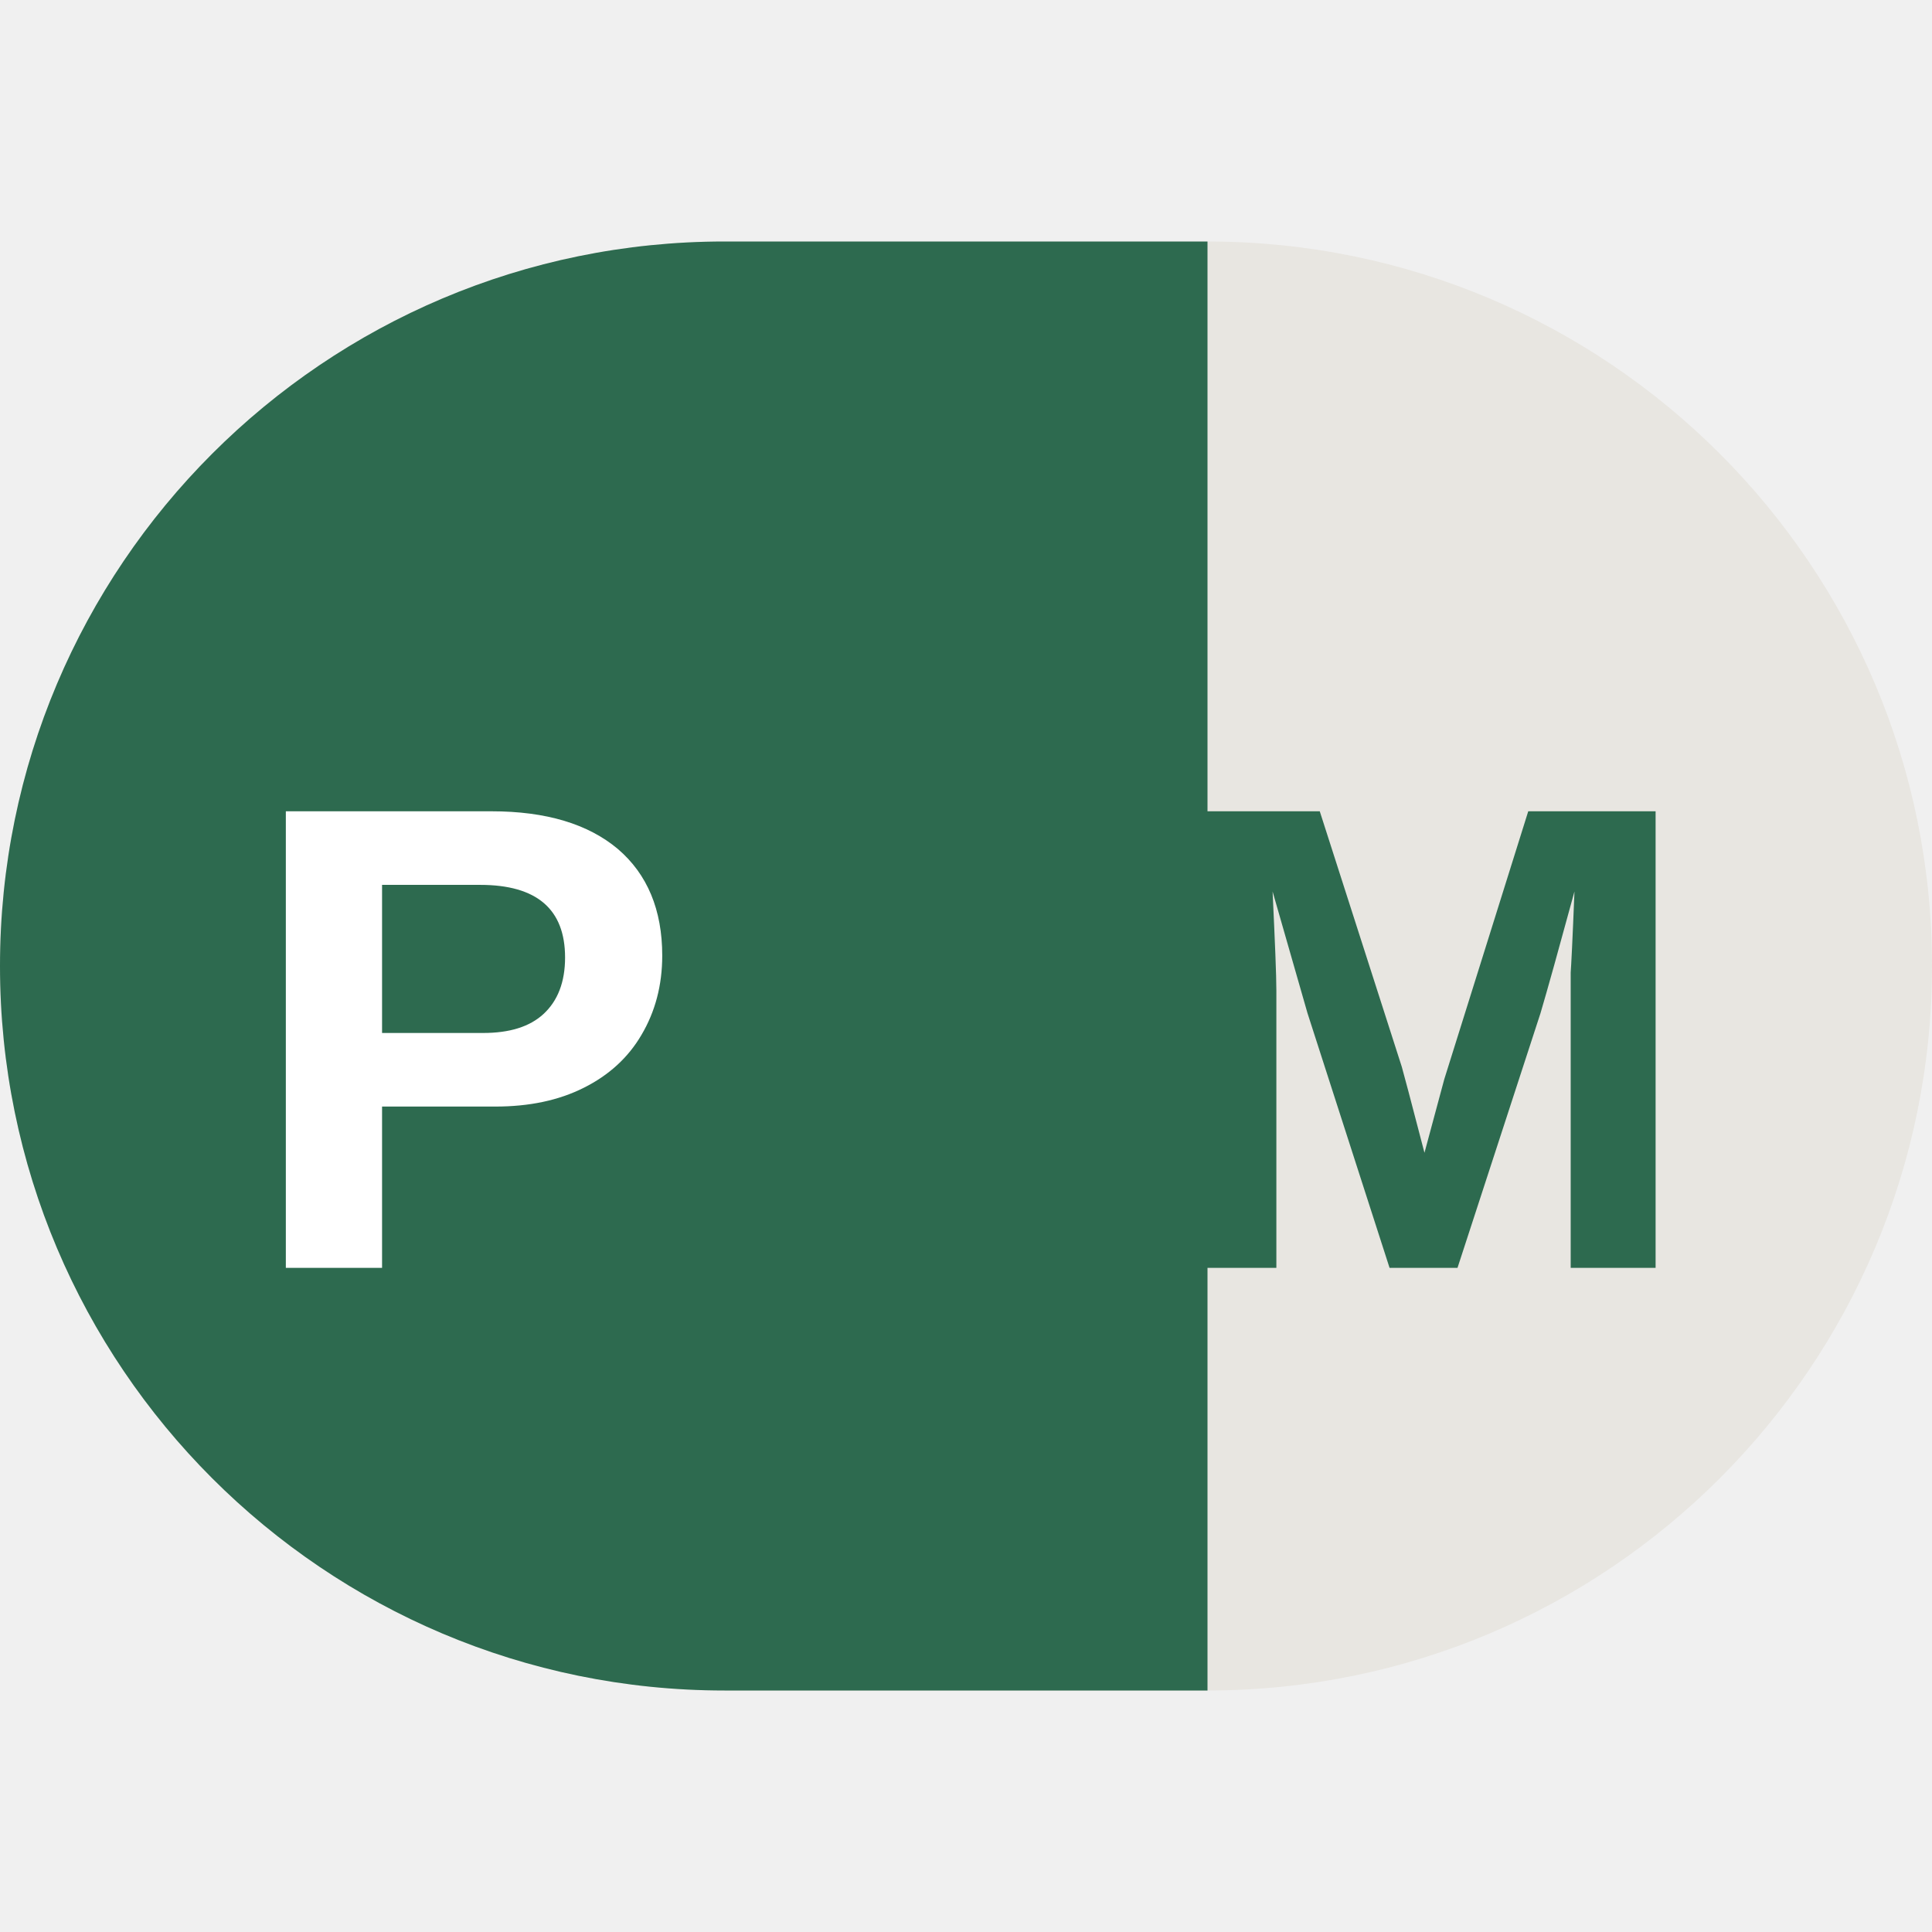
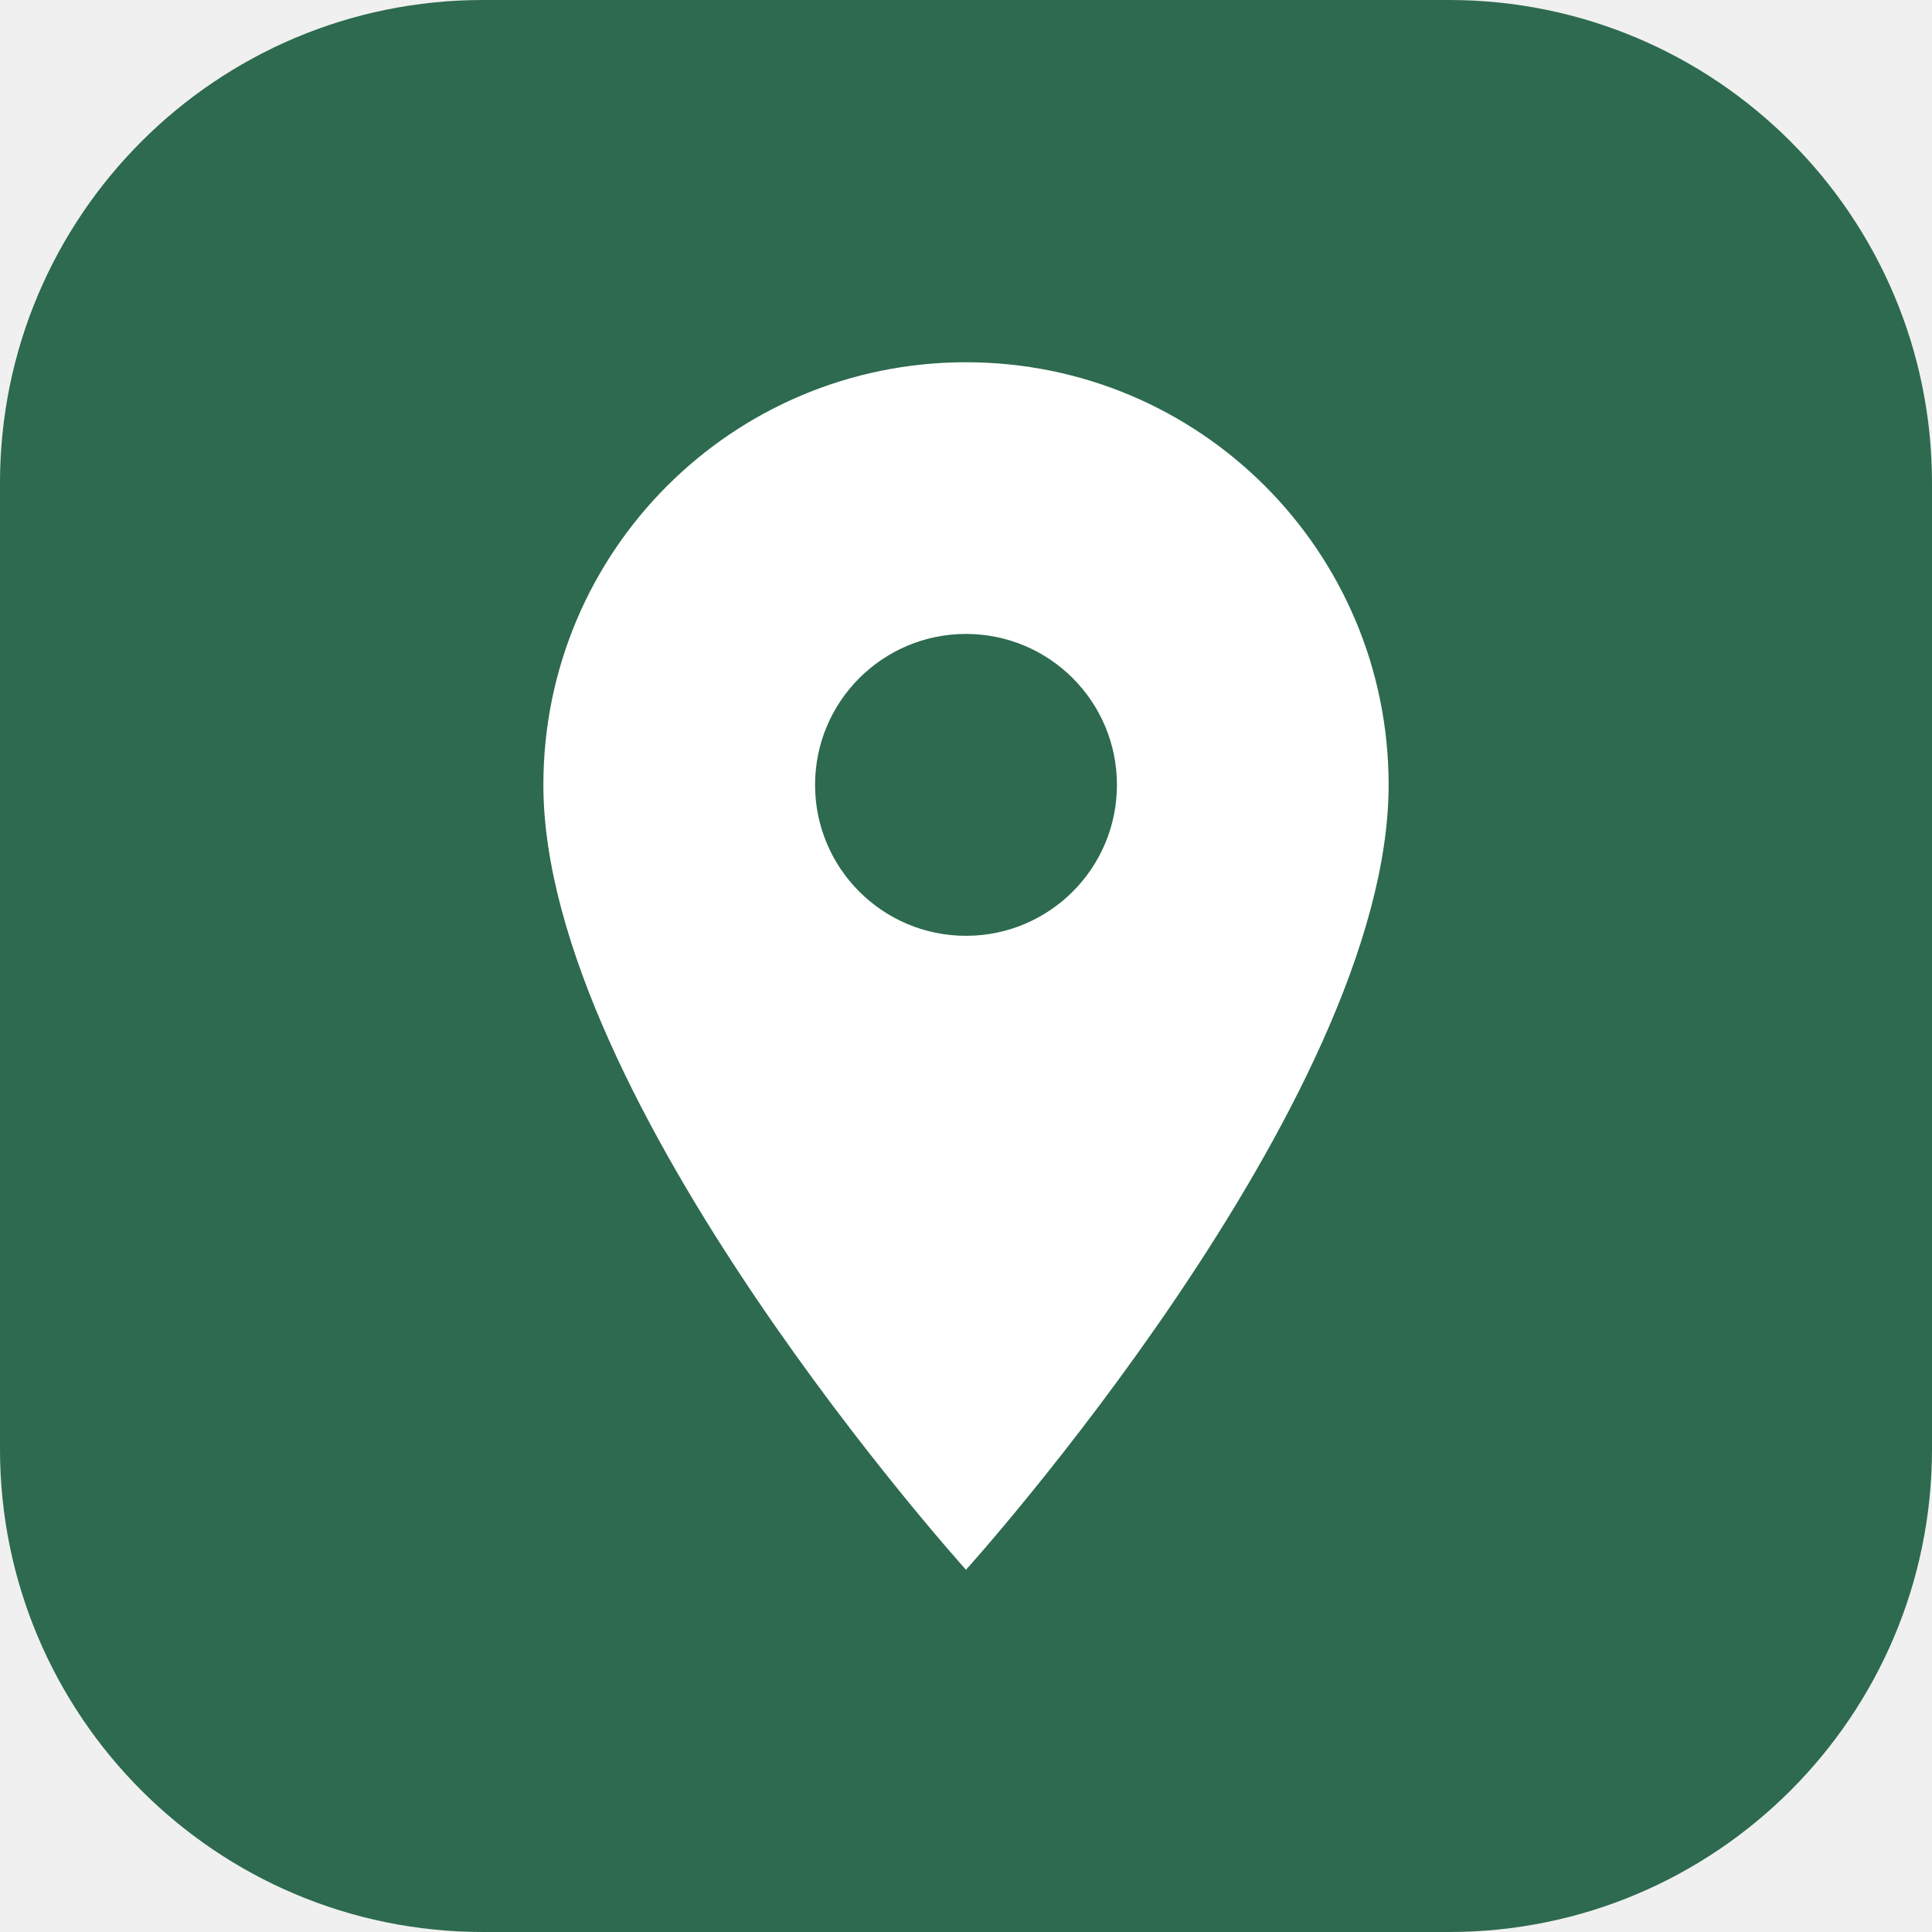
<svg xmlns="http://www.w3.org/2000/svg" viewBox="0 0 32 32">
-   <rect x="0" y="4" width="32" height="24" rx="12" fill="#E8E6E1" />
-   <clipPath id="c">
-     <rect x="0" y="4" width="20" height="24" />
-   </clipPath>
-   <rect x="0" y="4" width="32" height="24" rx="12" fill="#2D6A4F" clip-path="url(#c)" />
-   <text x="4" y="21" font-family="Helvetica Neue,Arial,sans-serif" font-weight="700" font-size="11" fill="#fff">P</text>
-   <text x="19" y="21" font-family="Helvetica Neue,Arial,sans-serif" font-weight="700" font-size="11" fill="#2D6A4F">M</text>
+   <rect width="32" height="32" rx="8" fill="#2D6A4F" />
+   <path d="M16 6c-3.87 0-7 3.13-7 7 0 5.25 7 13 7 13s7-7.75 7-13c0-3.87-3.13-7-7-7zm0 9.5a2.5 2.5 0 1 1 0-5 2.5 2.5 0 0 1 0 5z" fill="#fff" />
</svg>
